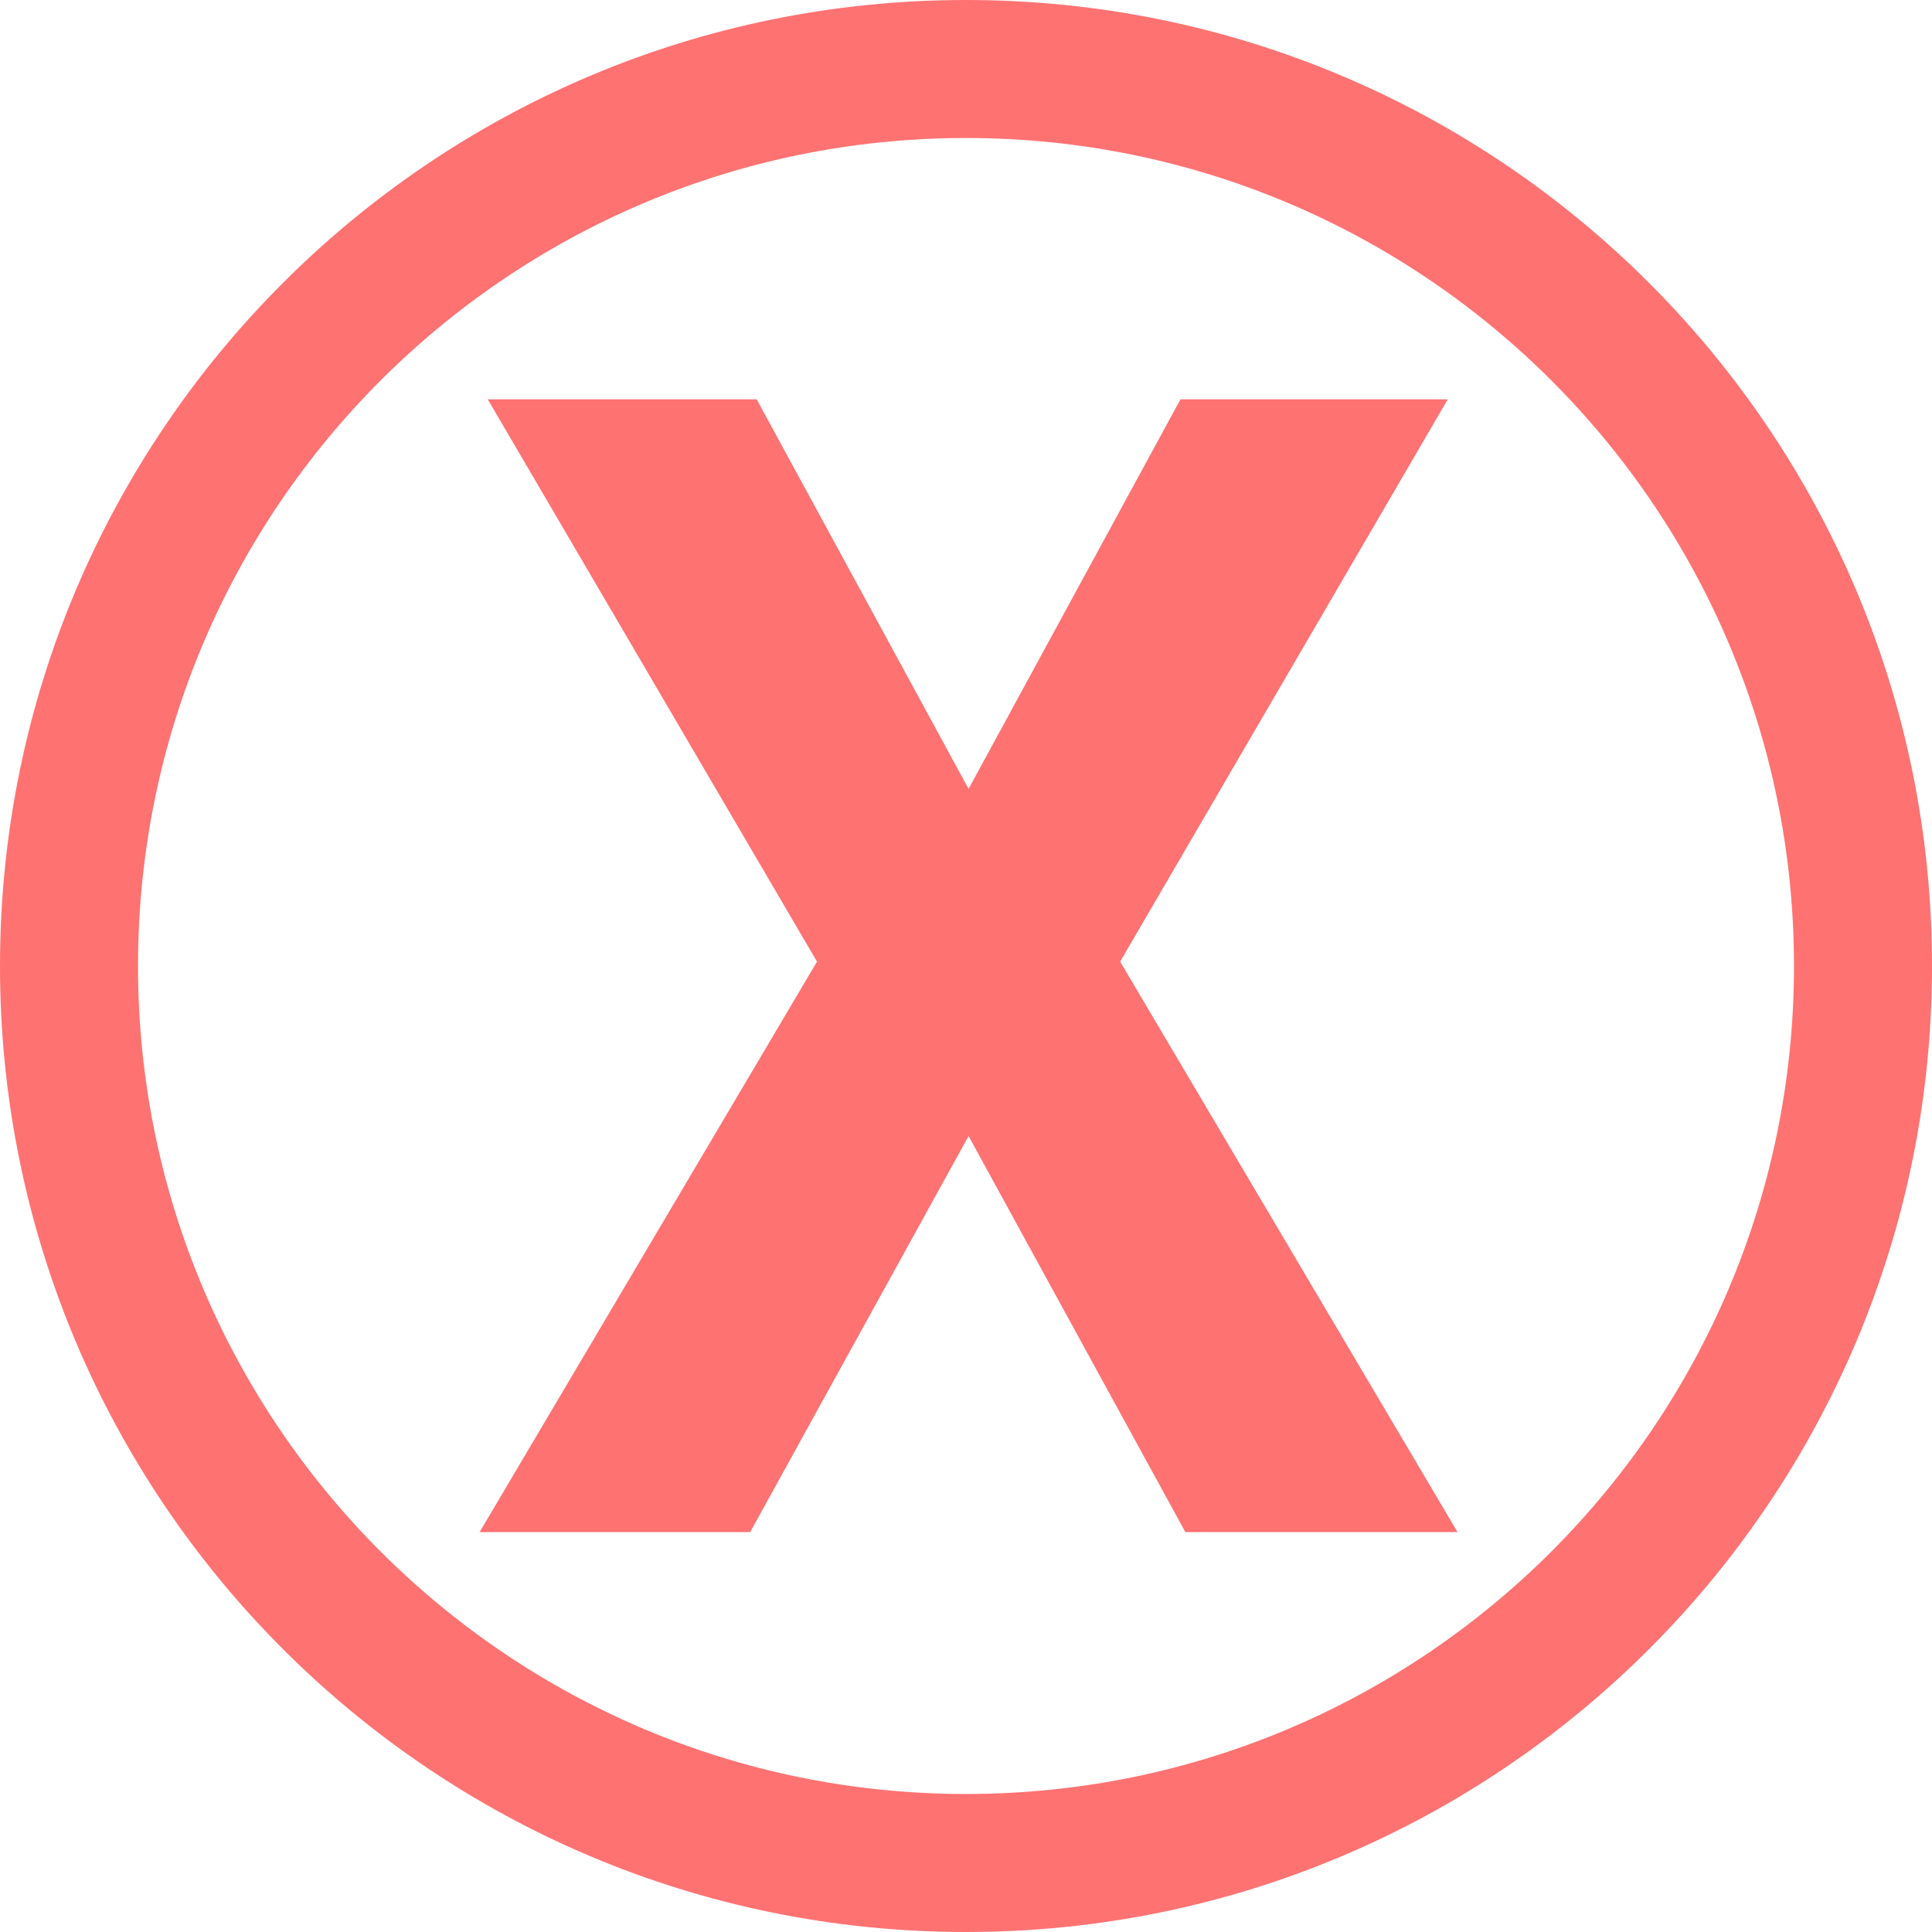
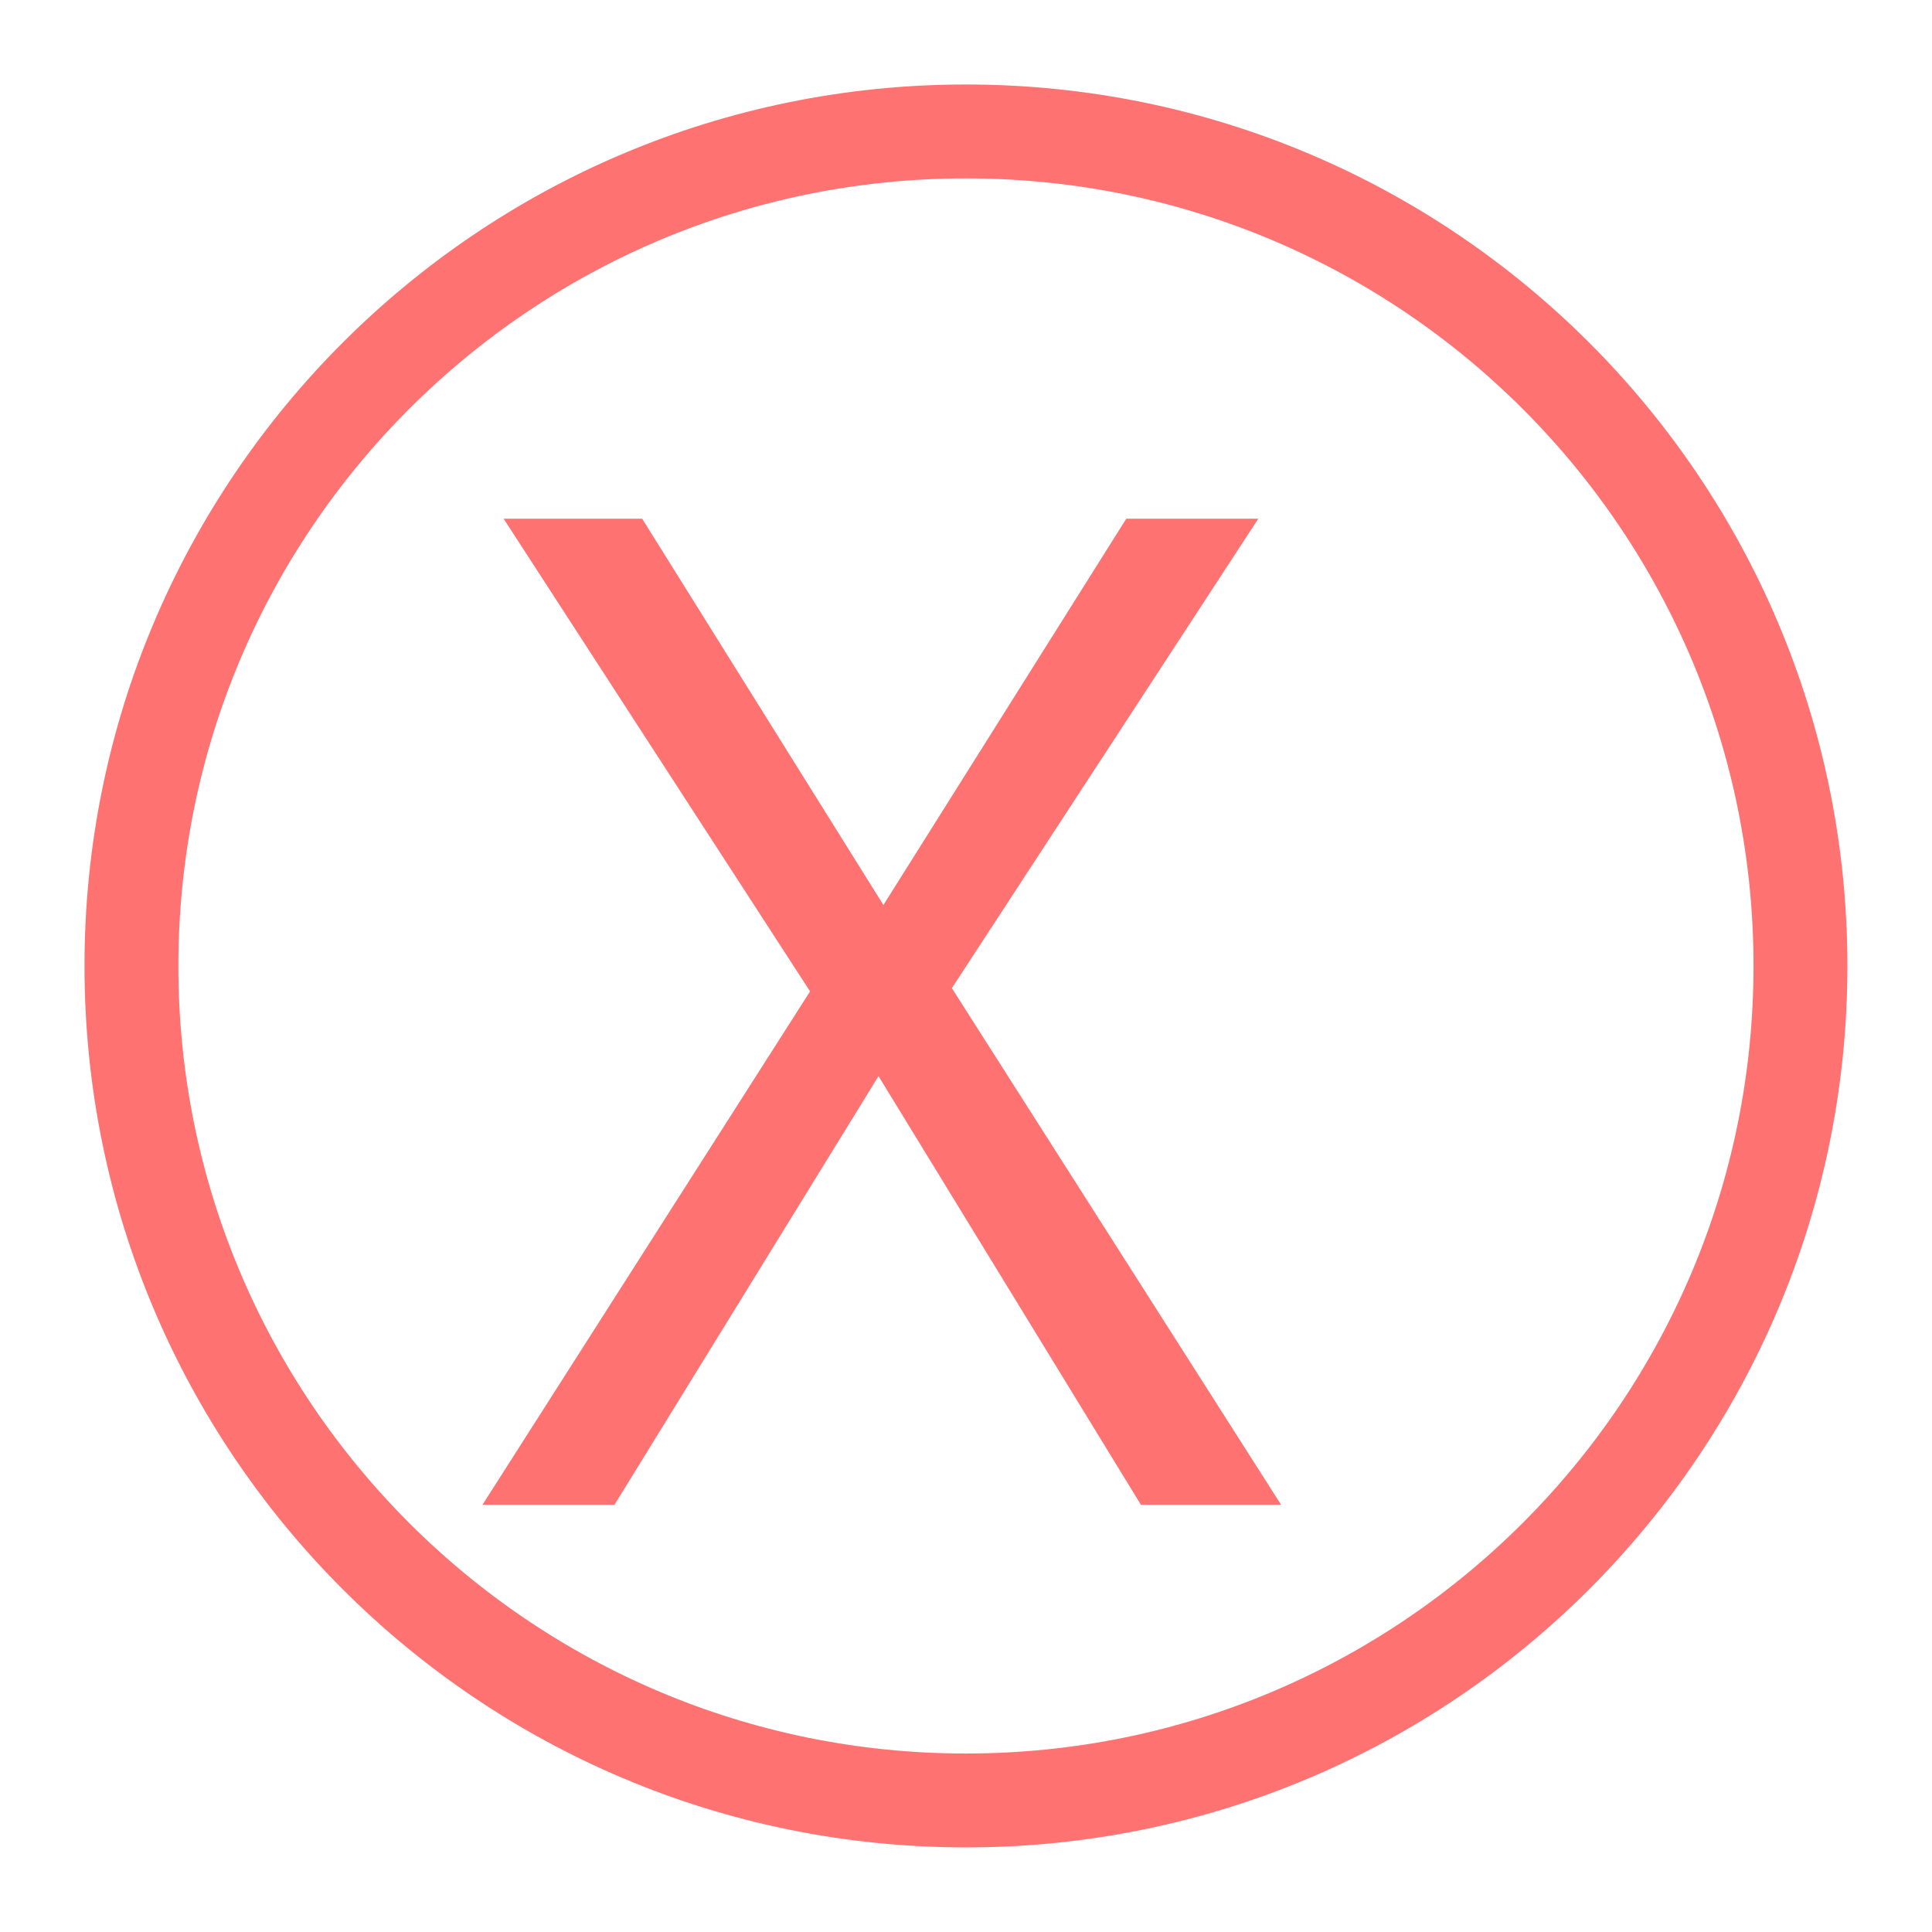
<svg xmlns="http://www.w3.org/2000/svg" width="70" height="70" viewBox="0 0 18.521 18.521" version="1.1" id="svg1">
  <defs id="defs1" />
  <g id="layer1">
-     <path id="path1" style="fill:#ff7272;stroke-width:0.7;stroke-linecap:round;stroke-dashoffset:0.529;paint-order:markers stroke fill;fill-opacity:1" d="M 9.26 0 A 9.26 9.26 0 0 0 0 9.26 A 9.26 9.26 0 0 0 9.26 18.521 A 9.26 9.26 0 0 0 18.521 9.26 A 9.26 9.26 0 0 0 9.26 0 z M 9.26 1.323 A 7.938 7.938 0 0 1 17.198 9.26 A 7.938 7.938 0 0 1 9.26 17.198 A 7.938 7.938 0 0 1 1.323 9.26 A 7.938 7.938 0 0 1 9.26 1.323 z " />
-     <text xml:space="preserve" style="font-weight:600;font-size:15.263px;line-height:1.1;font-family:Roboto;-inkscape-font-specification:'Roboto Semi-Bold';text-decoration-color:#000000;letter-spacing:0px;word-spacing:0px;fill:#ff7272;fill-opacity:1;stroke-width:1.01;stroke-linecap:round;stroke-dashoffset:0.529;paint-order:markers stroke fill" x="4.424" y="14.686" id="text1">
-       <tspan id="tspan1" style="fill:#ff7272;fill-opacity:1;stroke-width:1.01" x="4.424" y="14.686">X</tspan>
+     <text xml:space="preserve" style="font-weight:600;font-size:13.229px;line-height:1.1;font-family:Roboto;-inkscape-font-specification:'Roboto Semi-Bold';text-decoration-color:#000000;letter-spacing:0px;word-spacing:0px;fill:#ff7272;fill-opacity:1;stroke-width:1.01;stroke-linecap:round;stroke-dashoffset:0.529;paint-order:markers stroke fill" x="4.577" y="14.426" id="text1">
+       <tspan id="tspan1" style="font-style:normal;font-variant:normal;font-weight:normal;font-stretch:normal;font-size:13.229px;font-family:Comfortaa;-inkscape-font-specification:Comfortaa;fill:#ff7272;fill-opacity:1;stroke-width:1.01" x="4.577" y="14.426">X</tspan>
    </text>
+     <circle style="fill:none;stroke:#ff7272;stroke-width:0.9;stroke-linecap:round;stroke-dasharray:none;stroke-dashoffset:0.529;stroke-opacity:1;paint-order:markers stroke fill" id="path1" cx="9.26" cy="9.26" r="8" />
  </g>
</svg>
